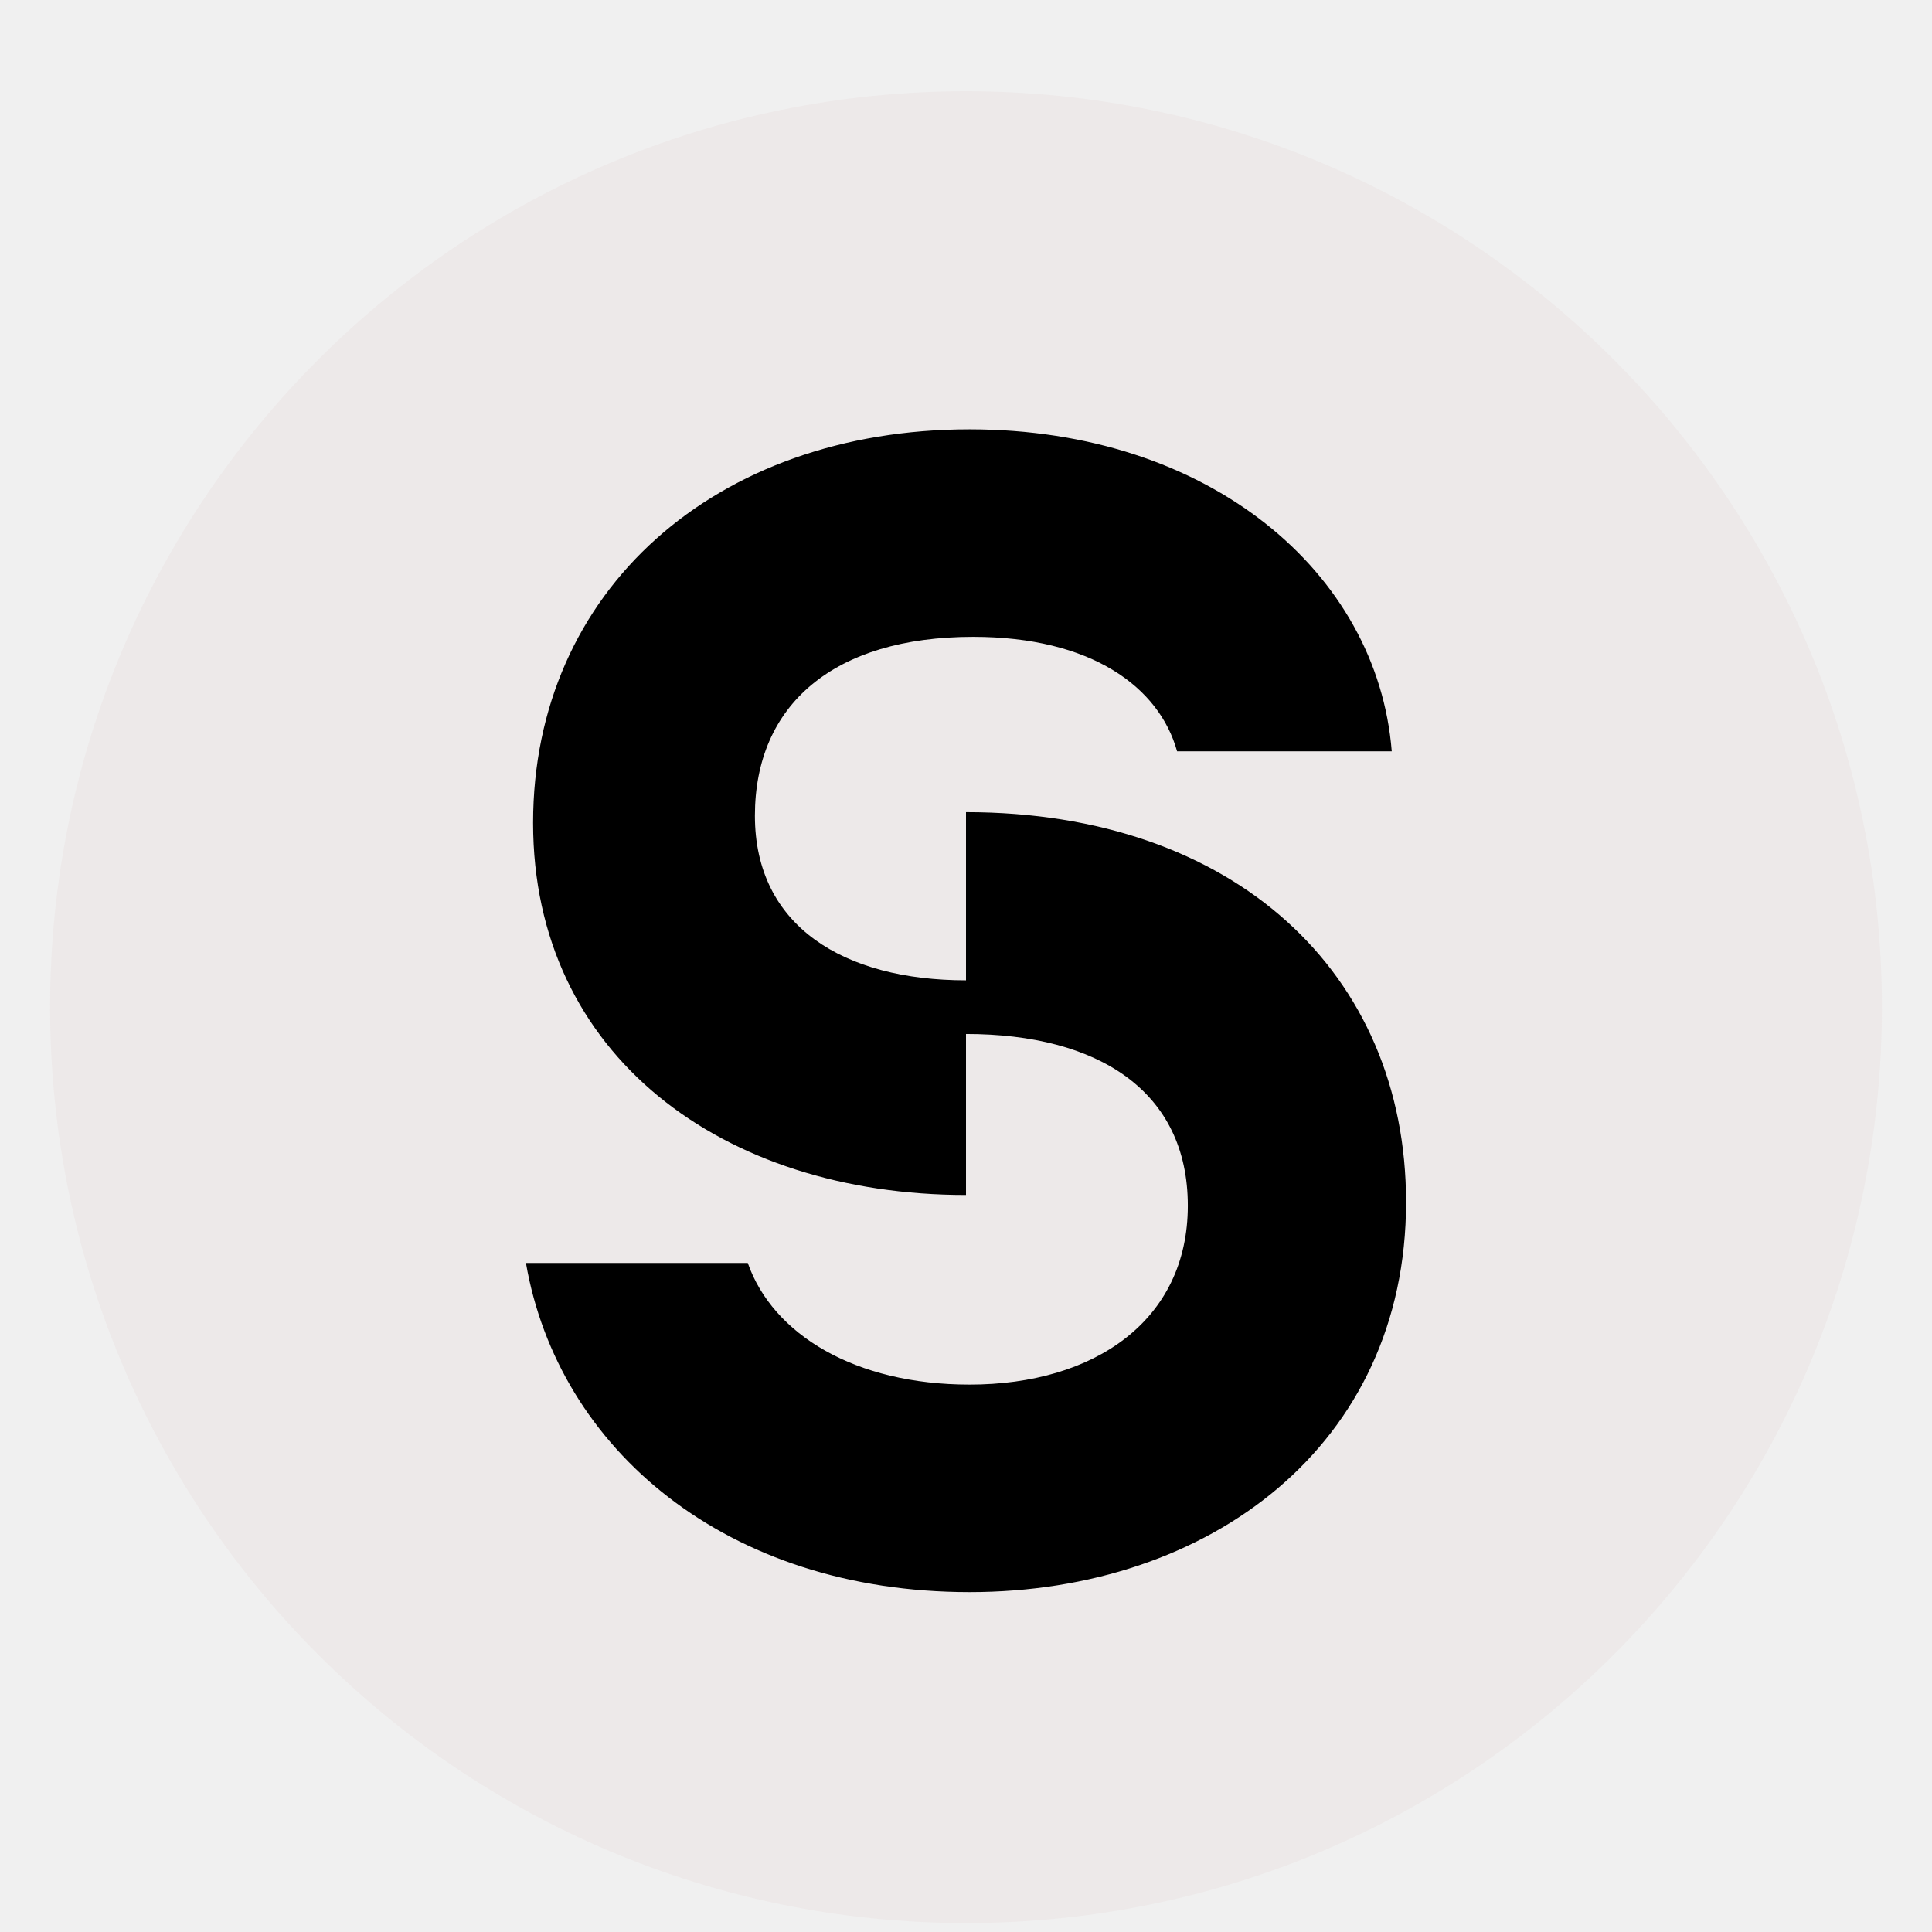
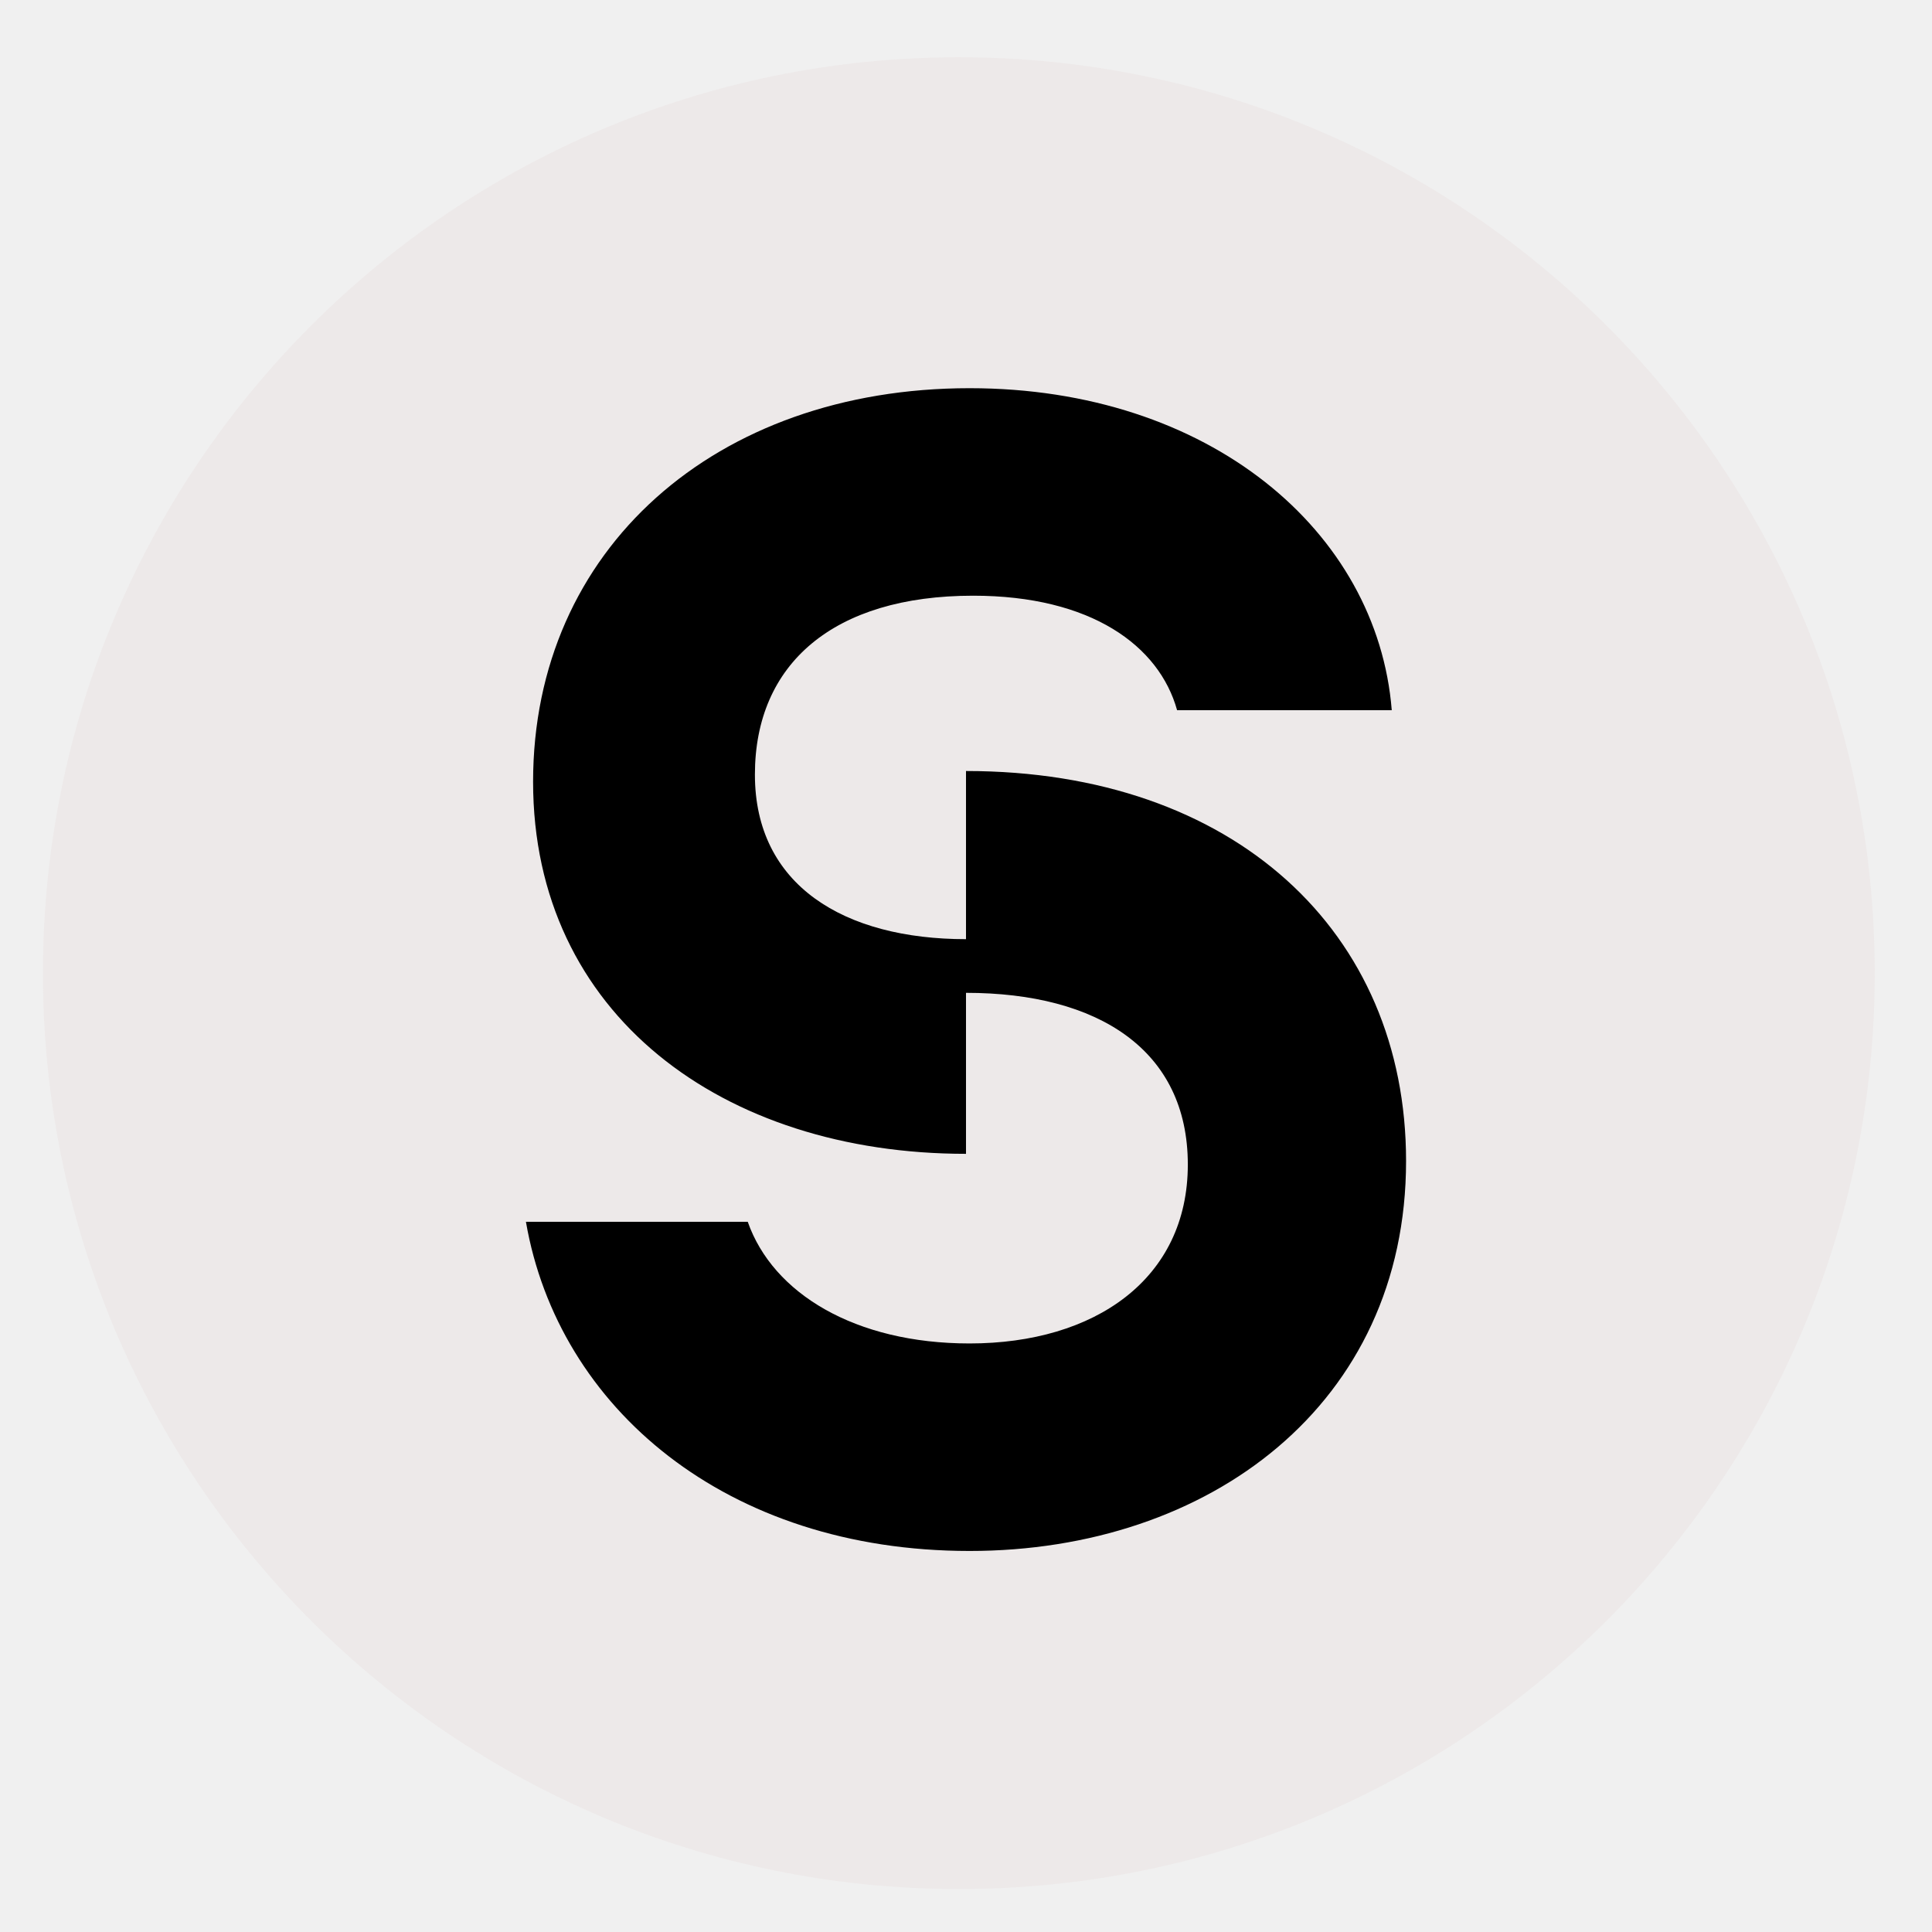
<svg xmlns="http://www.w3.org/2000/svg" xml:space="preserve" viewBox="0 0 1080 1080">
-   <g clip-path="url(#a)" transform="matrix(1 0 0 1 794 1515)">
+   <rect width="100%" height="100%" fill="transparent" />
+   <g clip-path="url(#a)" transform="matrix(2 0 0 2 536 544)">
    <clipPath id="a">
-       <rect width="512" height="512" x="-256" y="-256" rx="0" ry="0" />
-     </clipPath>
-     <rect width="512" height="512" x="-256" y="-256" rx="0" ry="0" style="stroke:none;stroke-width:1;stroke-dasharray:none;stroke-linecap:butt;stroke-dashoffset:0;stroke-linejoin:miter;stroke-miterlimit:4;fill:#fff;fill-rule:nonzero;opacity:1" vector-effect="non-scaling-stroke" />
-   </g>
-   <g clip-path="url(#b)" transform="matrix(2 0 0 2 540 563)">
-     <clipPath id="b">
      <rect width="512" height="512" x="-256" y="-256" rx="0" ry="0" />
    </clipPath>
    <circle r="256" style="stroke:none;stroke-width:1;stroke-dasharray:none;stroke-linecap:butt;stroke-dashoffset:0;stroke-linejoin:miter;stroke-miterlimit:4;fill:#ede9e9;fill-rule:nonzero;opacity:1" vector-effect="non-scaling-stroke" />
  </g>
-   <g clip-path="url(#c)" transform="matrix(2 0 0 2 540 564)">
-     <clipPath id="c">
+   <g clip-path="url(#b)" transform="matrix(2 0 0 2 540 541)">
+     <clipPath id="b">
      <rect width="512" height="512" x="-256" y="-256" rx="0" ry="0" />
    </clipPath>
    <path d="M379 310c0 68-55 109-122 109-68 0-115-40-124-92h62c7 20 30 34 62 34 35 0 61-18 61-50s-25-48-62-48v45c-68 0-121-39-121-104S186 94 257 94c67 0 114 40 118 90h-60c-5-18-24-32-57-32-39 0-61 19-61 50s25 46 59 46v-47c75 0 123 45 123 109Z" style="stroke:none;stroke-width:1;stroke-dasharray:none;stroke-linecap:butt;stroke-dashoffset:0;stroke-linejoin:miter;stroke-miterlimit:4;fill:#000;fill-rule:nonzero;opacity:1" transform="translate(-256 -256)" vector-effect="non-scaling-stroke" />
  </g>
</svg>
